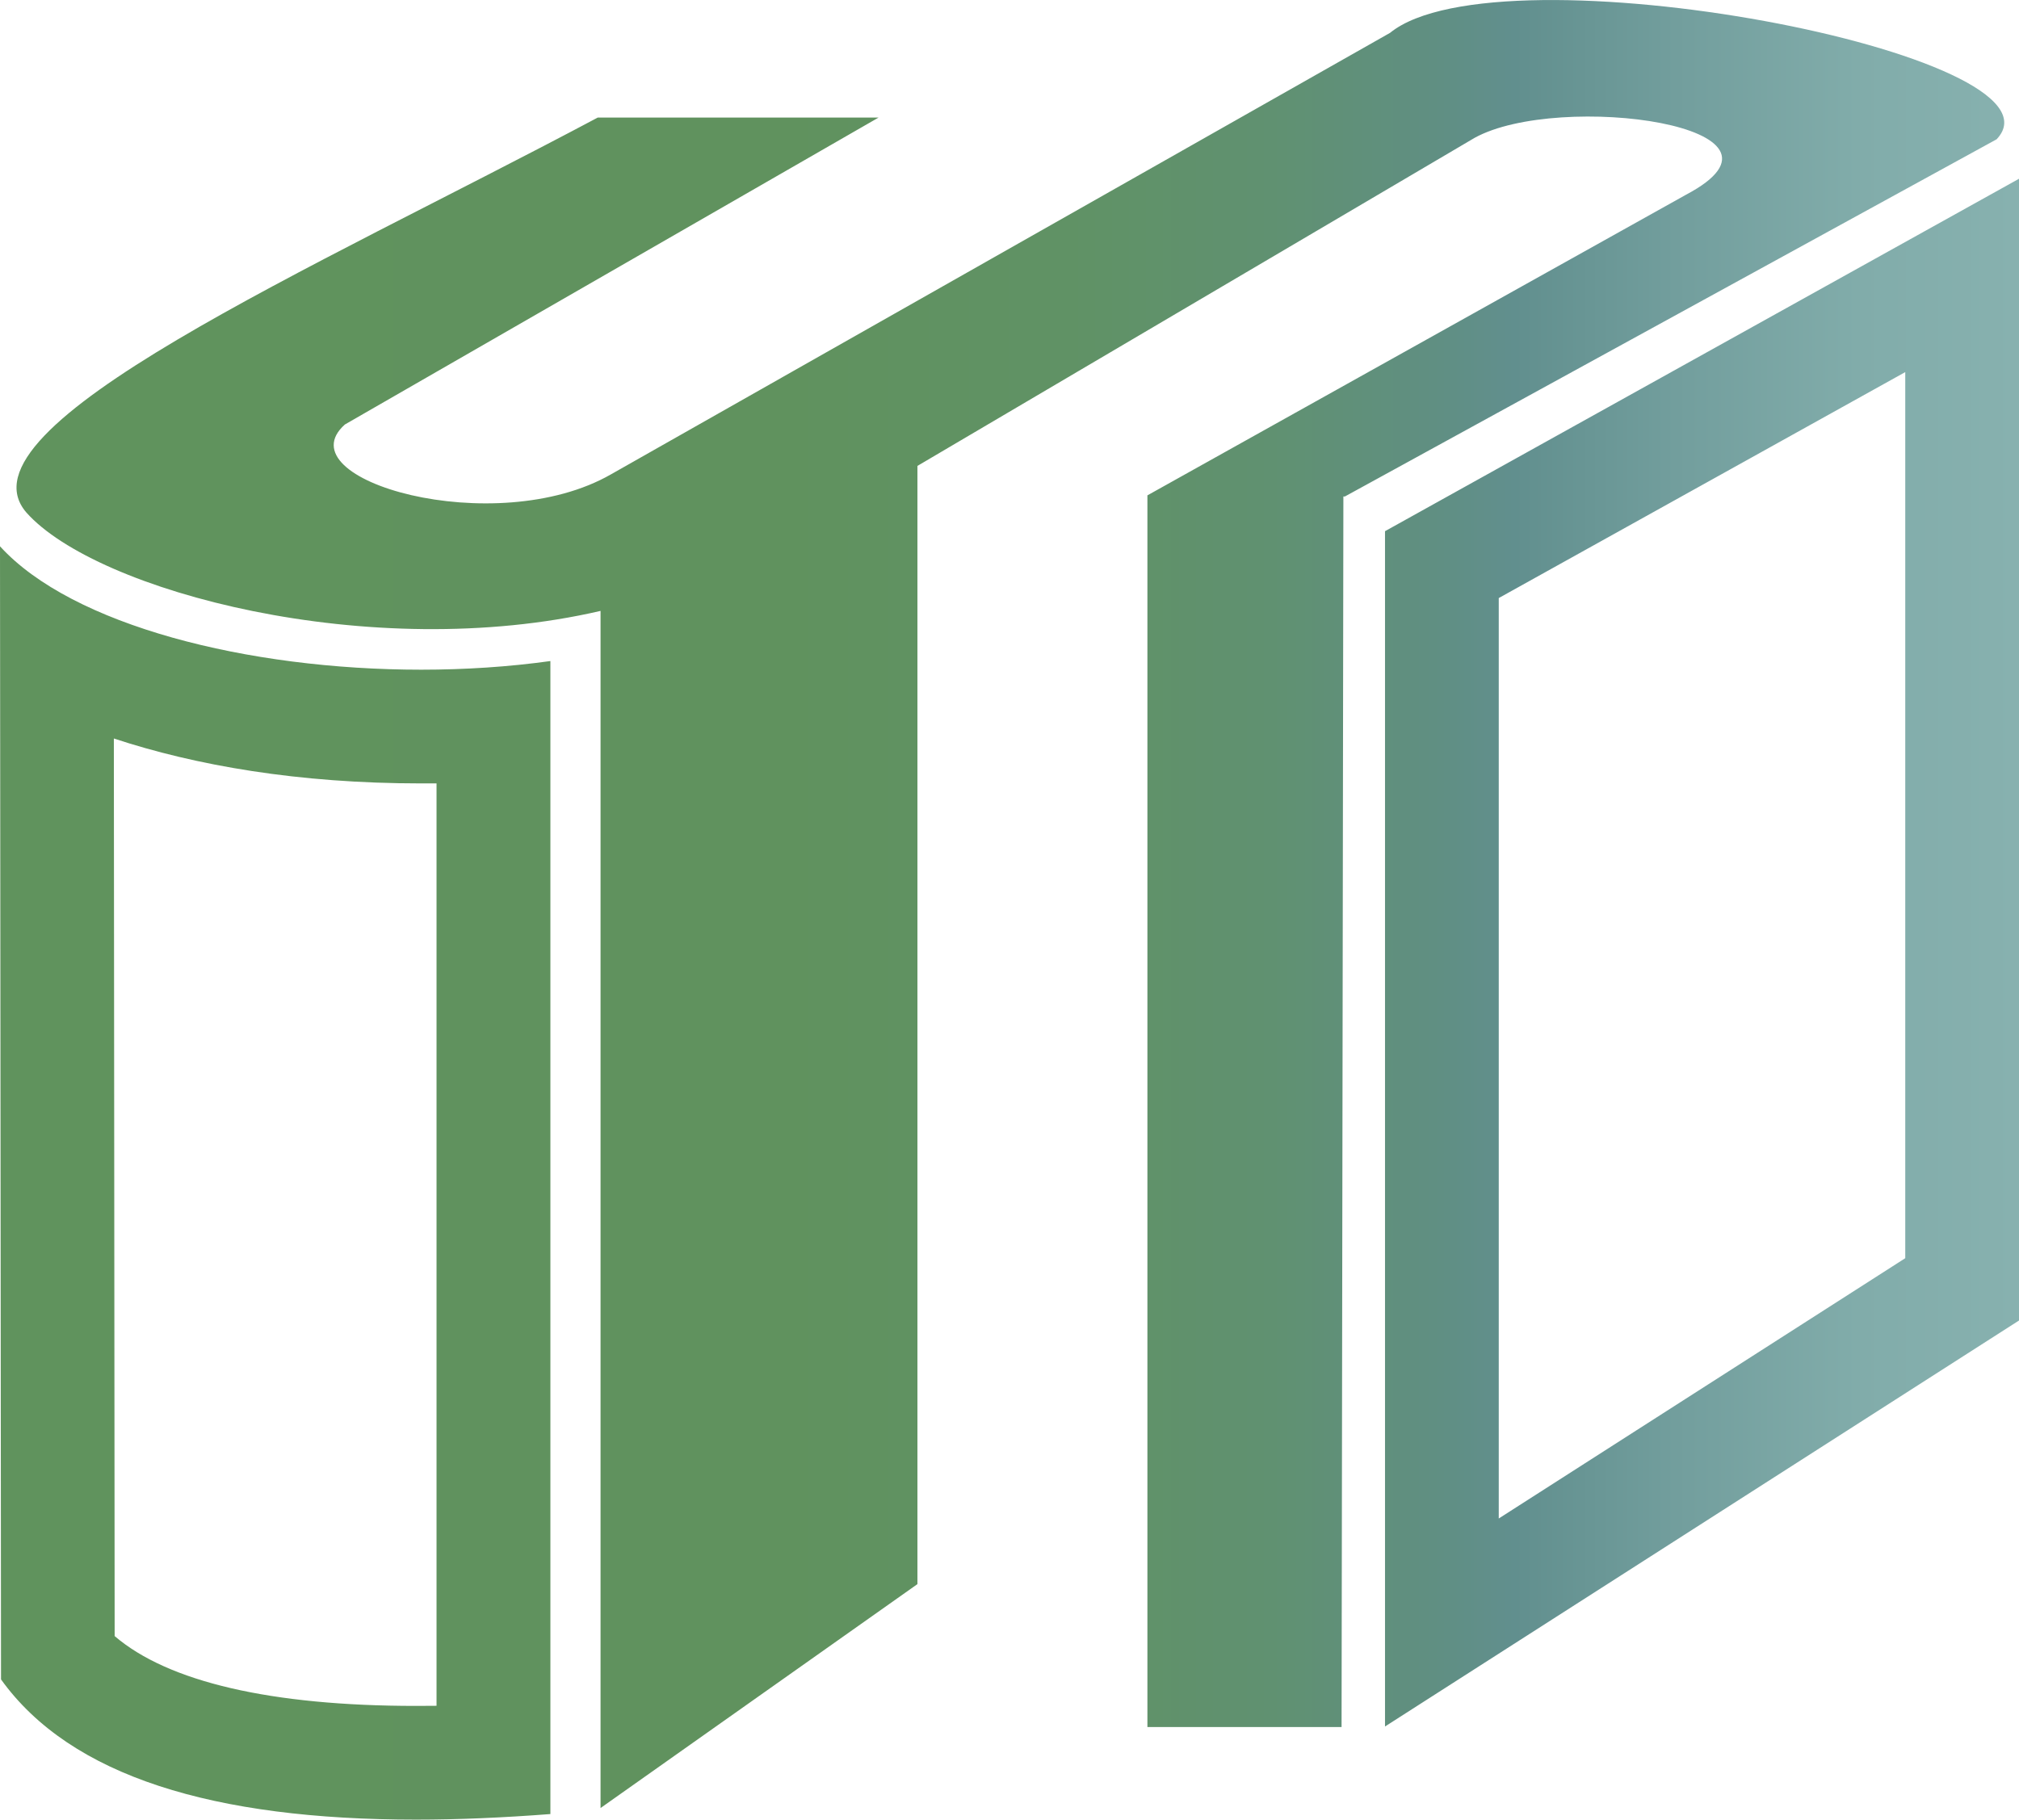
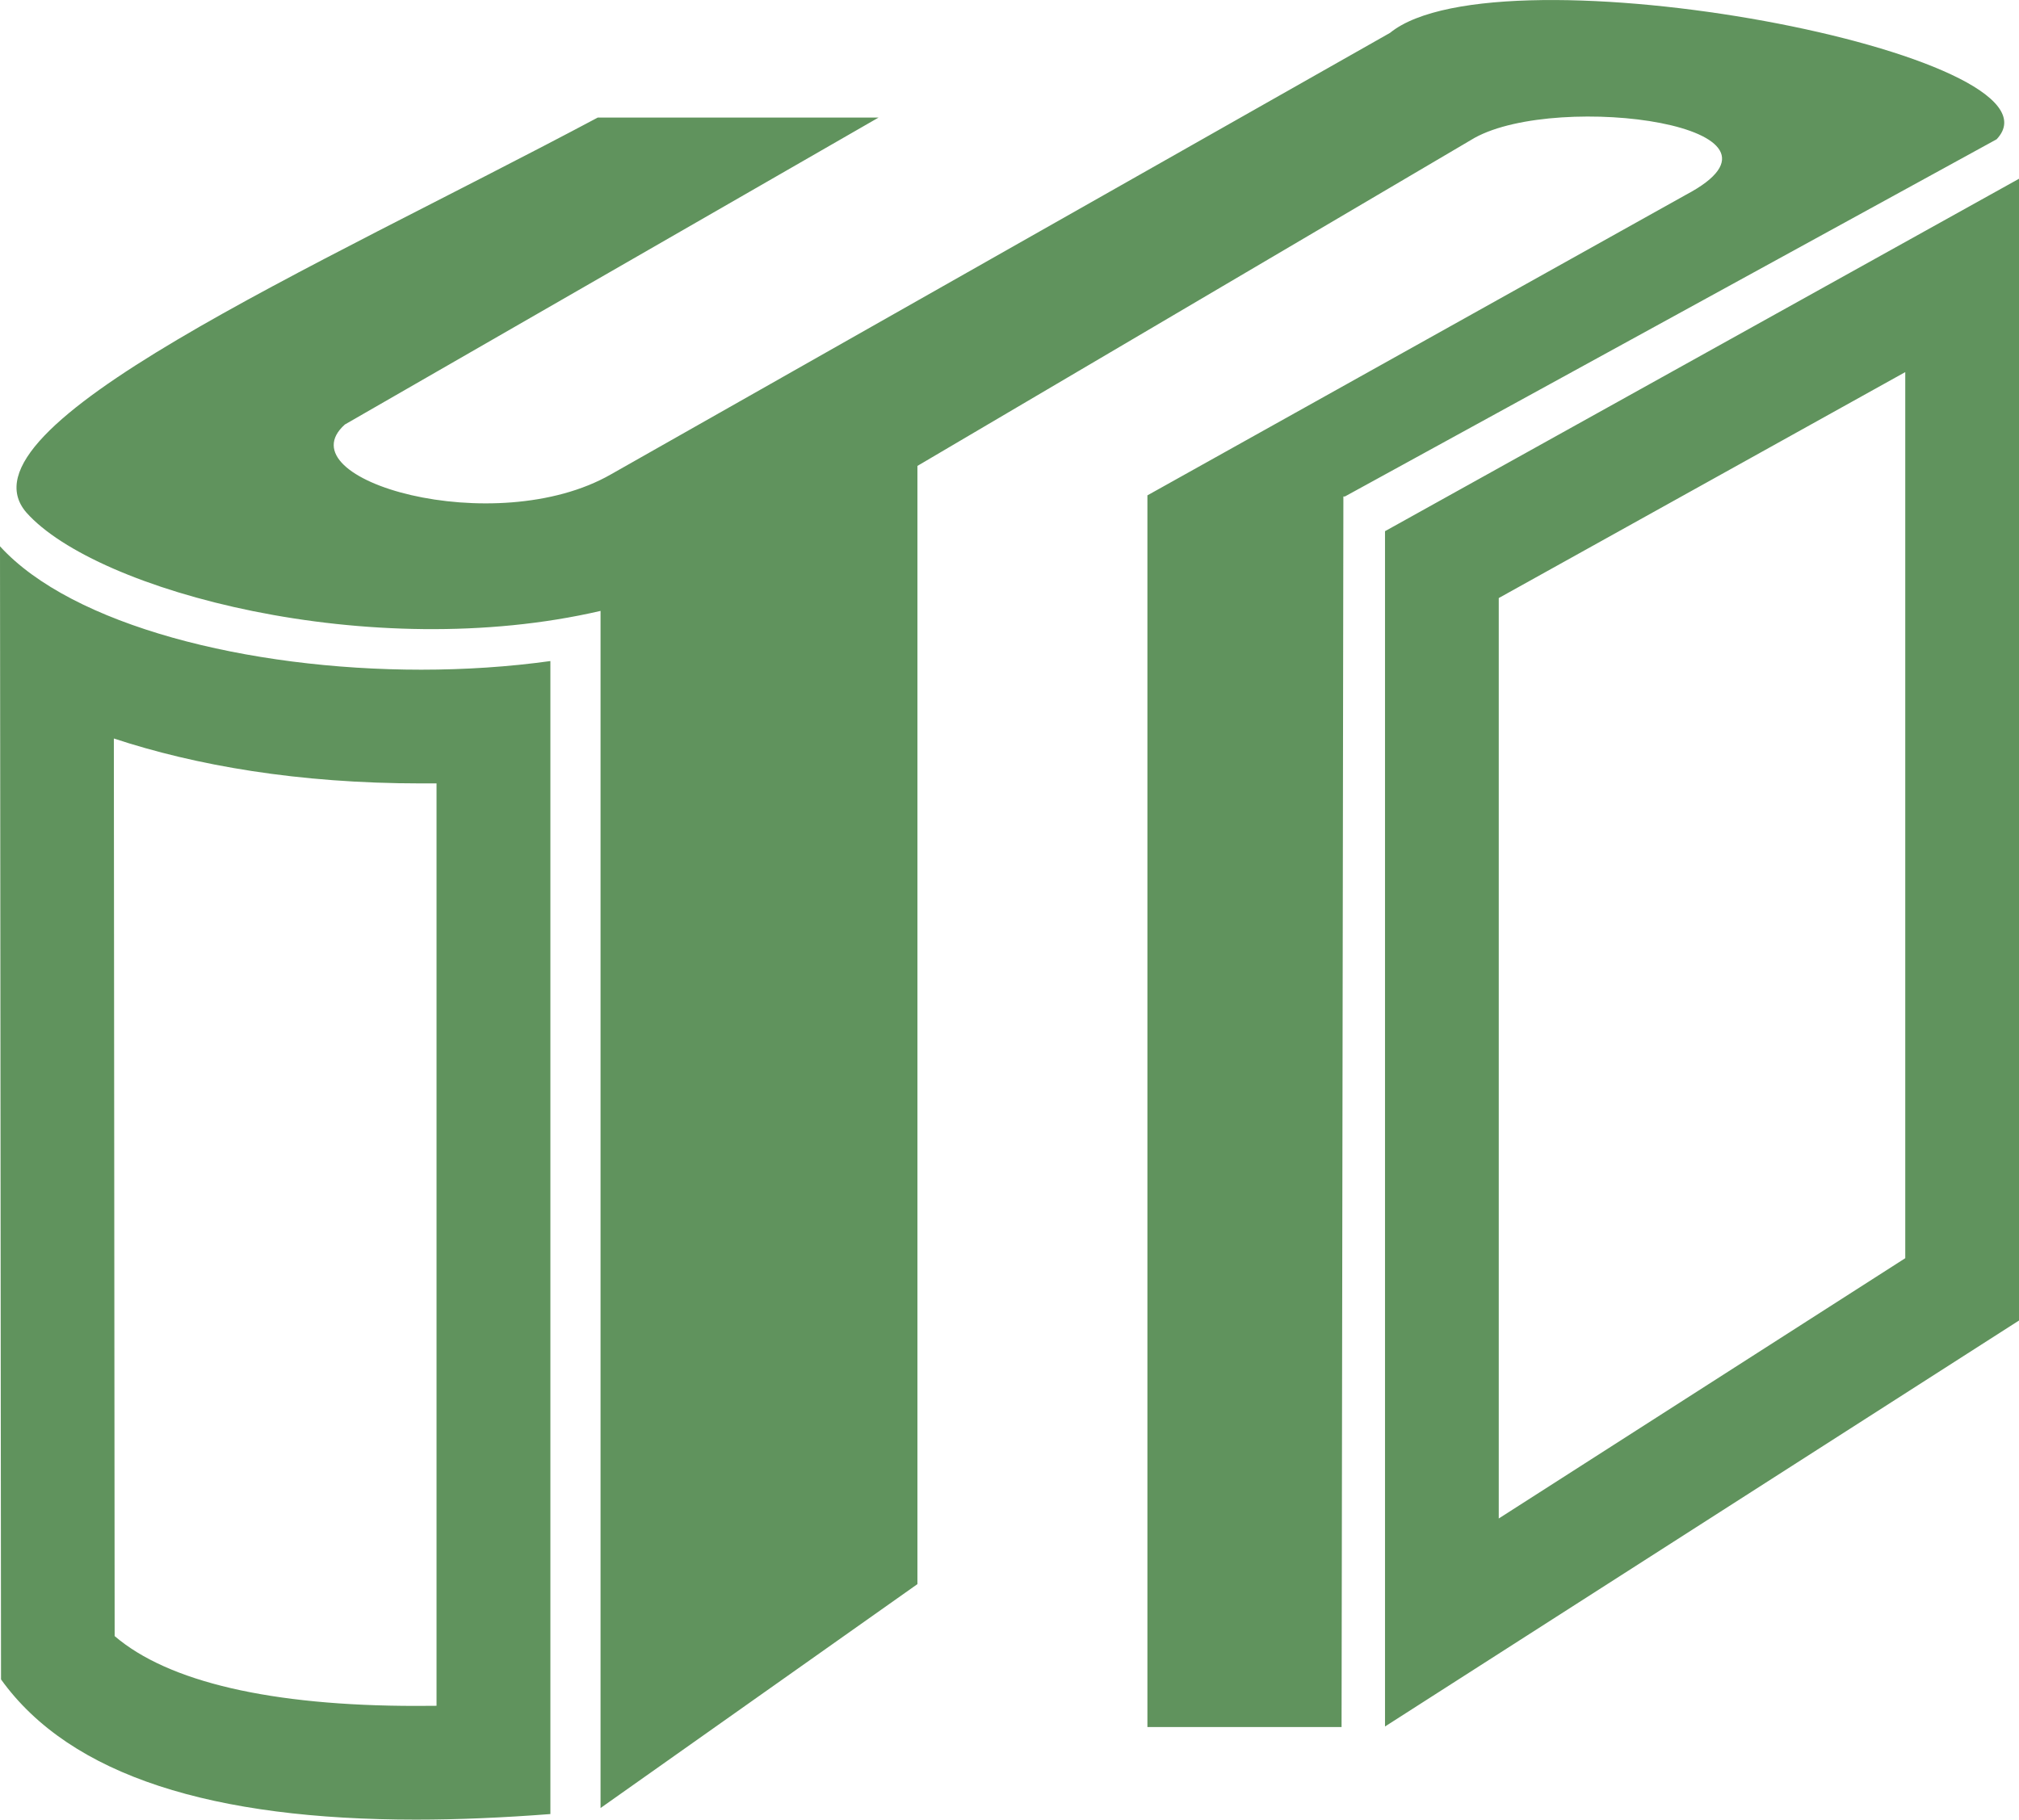
<svg xmlns="http://www.w3.org/2000/svg" id="Layer_2" data-name="Layer 2" viewBox="0 0 177.51 160">
  <defs>
    <style>
      .cls-1 {
-         fill: url(#New_Gradient_Swatch_1);
+         fill: #60935d;
        stroke-width: 0px;
      }
    </style>
-     <linearGradient id="New_Gradient_Swatch_1" data-name="New Gradient Swatch 1" x1="0" y1="80" x2="177.51" y2="80" gradientUnits="userSpaceOnUse">
-       <stop offset="0" stop-color="#60935d" />
-       <stop offset=".39" stop-color="#60925e" />
-       <stop offset=".53" stop-color="#609265" />
-       <stop offset=".63" stop-color="#609171" />
-       <stop offset=".71" stop-color="#608f82" />
-       <stop offset=".75" stop-color="#618f8e" />
-       <stop offset=".83" stop-color="#729e9d" />
-       <stop offset=".92" stop-color="#81acaa" />
-       <stop offset="1" stop-color="#87b1af" />
-     </linearGradient>
  </defs>
  <g id="Layer_1-2" data-name="Layer 1">
    <path class="cls-1" d="M10.01,64.94c7.18,2.37,16.2,3.95,27.02,3.95.45,0,.9,0,1.35,0v81.11c-.61,0-1.21.01-1.81.01-12.73,0-21.79-2.11-26.49-6.14l-.07-78.92M0,48.05l.09,99.63c6.14,8.55,18.75,12.33,36.49,12.33,3.71,0,7.65-.17,11.81-.49V58.13c-3.67.51-7.51.76-11.35.76-15.27,0-30.7-3.9-37.03-10.84h0ZM122.21,2.89L53.72,41.71c-10.18,5.84-28.86.5-23.4-4.38l46.92-26.99h-24.69C27.51,23.67-4.22,37.51,2.32,45.07c6.15,6.92,30.26,13.34,50.48,8.65v105.27l27.86-19.69V40.97l48.99-28.85c7.44-4.1,30-1.03,18.59,5l-47.36,26.44h0v108.31h17.07l.16-108.21h.13s57.3-31.41,57.3-31.41c7.07-7.44-43.71-17.18-53.33-9.36ZM167.51,32.72v77.92l-35.74,22.89V52.59l35.74-19.87M177.51,15.72l-55.74,30.99v105.11l55.74-35.7V15.72h0Z" />
  </g>
</svg>
